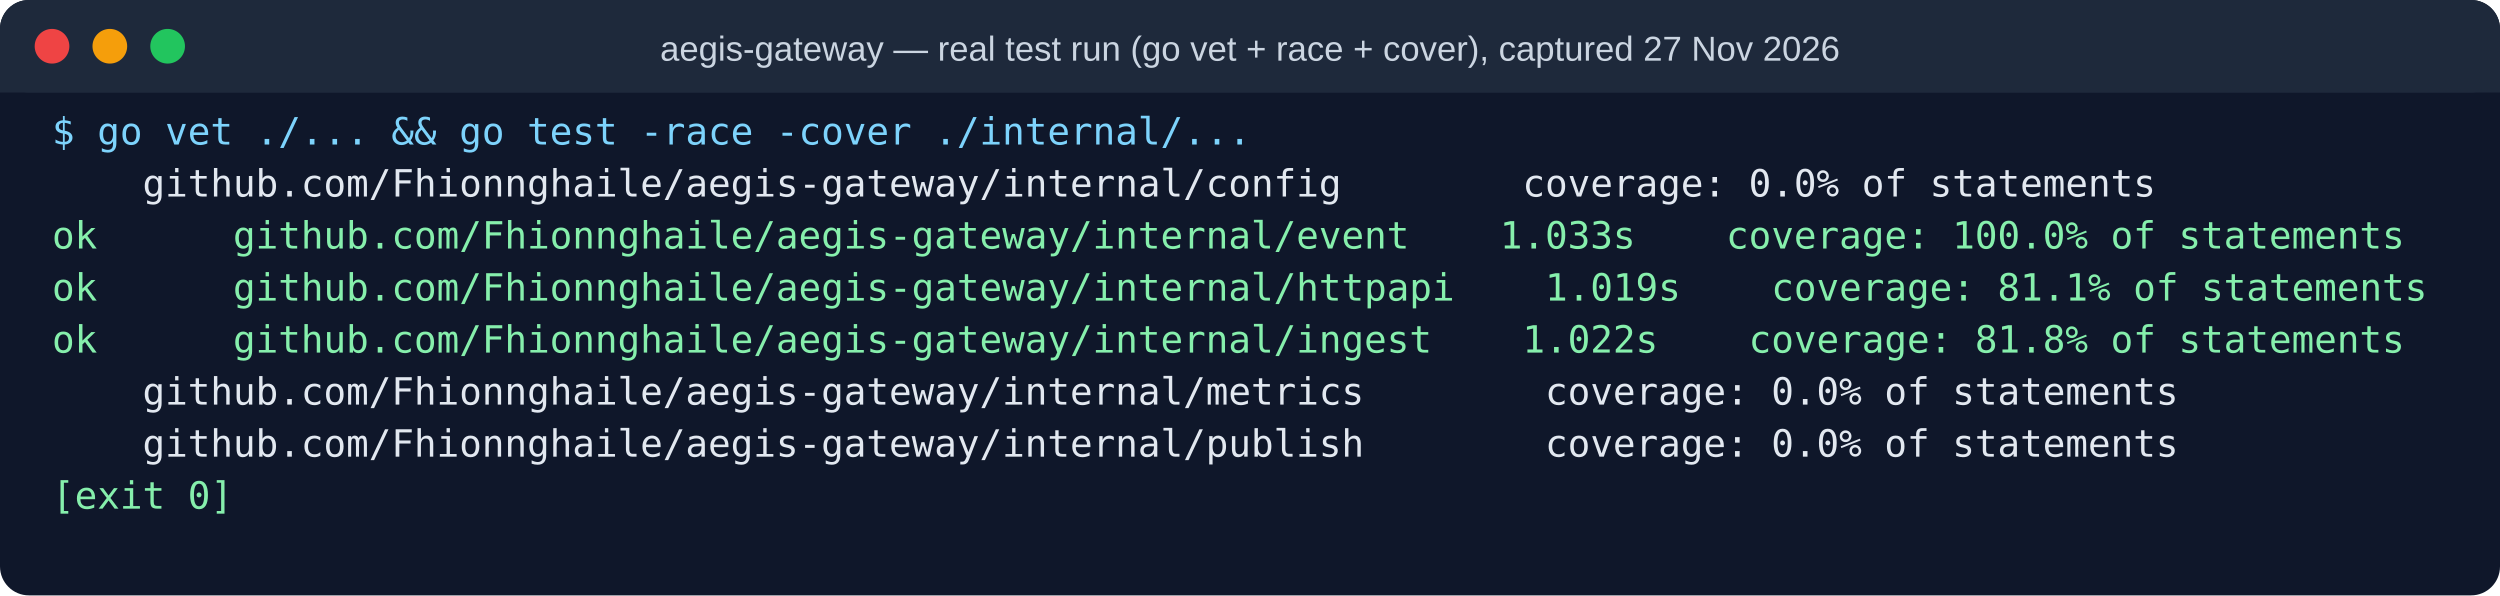
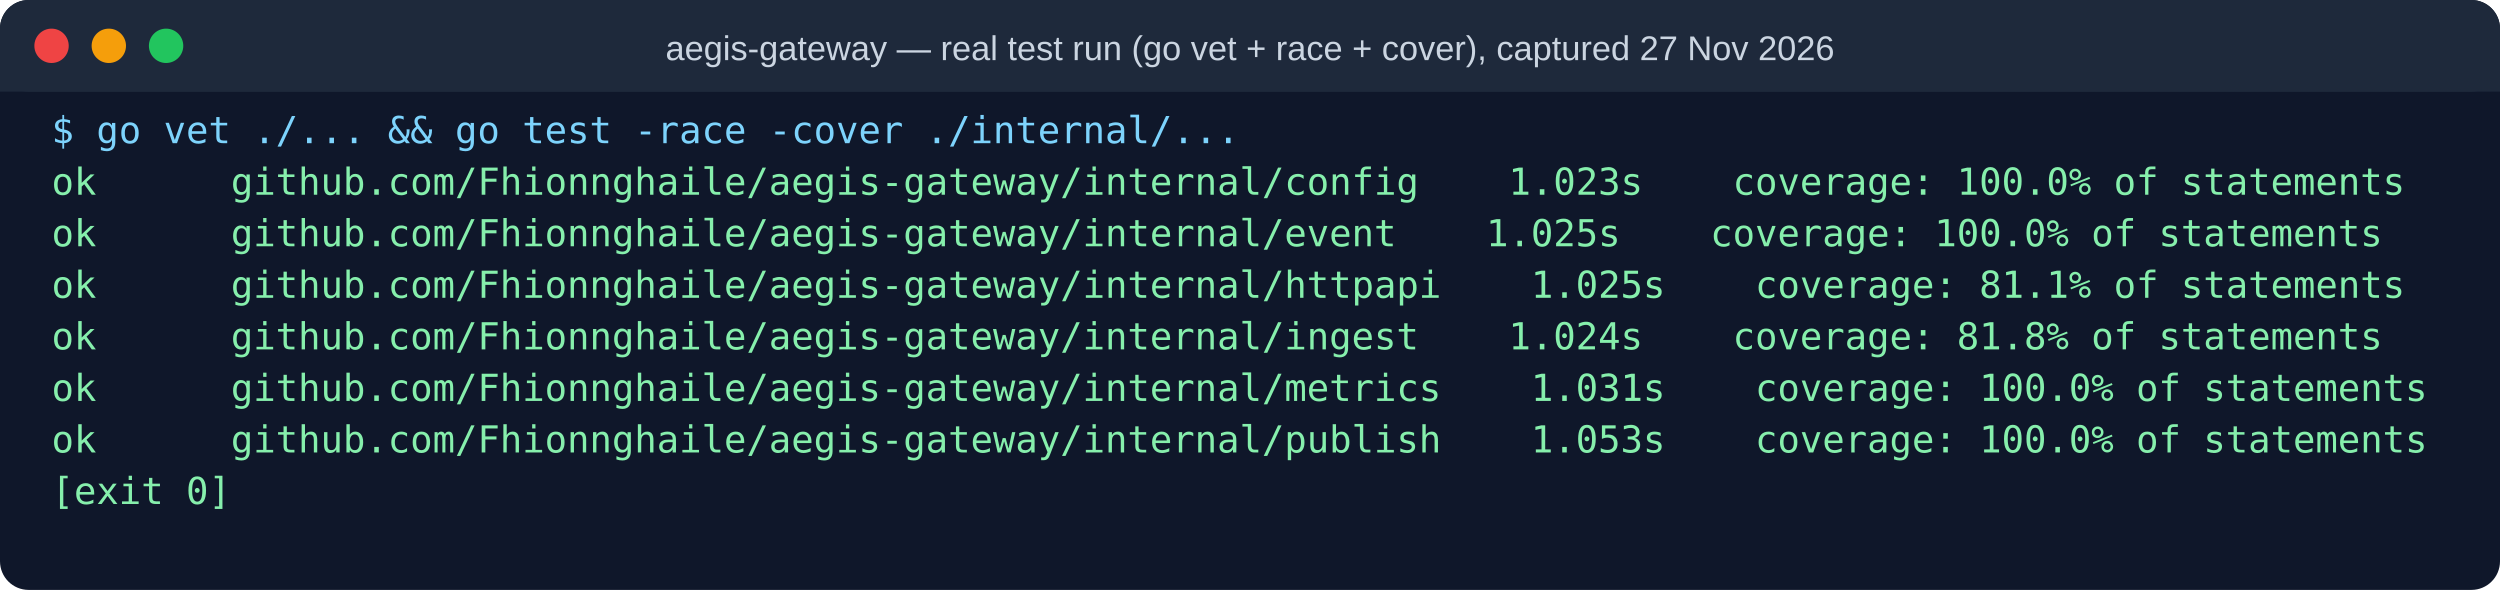
- <svg xmlns="http://www.w3.org/2000/svg" width="865" height="206" viewBox="0 0 865 206" role="img" aria-label="aegis-gateway — real test run (go vet + race + cover), captured 27 Nov 2026">
-   <rect width="865" height="206" rx="10" fill="#0f172a" />
-   <rect width="865" height="32" rx="10" fill="#1e293b" />
-   <rect y="22" width="865" height="10" fill="#1e293b" />
+ <svg xmlns="http://www.w3.org/2000/svg" width="873" height="206" viewBox="0 0 873 206" role="img" aria-label="aegis-gateway — real test run (go vet + race + cover), captured 27 Nov 2026">
+   <rect width="873" height="206" rx="10" fill="#0f172a" />
+   <rect width="873" height="32" rx="10" fill="#1e293b" />
+   <rect y="22" width="873" height="10" fill="#1e293b" />
  <circle cx="18" cy="16" r="6" fill="#ef4444" />
  <circle cx="38" cy="16" r="6" fill="#f59e0b" />
  <circle cx="58" cy="16" r="6" fill="#22c55e" />
-   <text x="432.5" y="21" text-anchor="middle" font-family="ui-sans-serif,Segoe UI,Arial" font-size="12" fill="#cbd5e1">aegis-gateway — real test run (go vet + race + cover), captured 27 Nov 2026</text>
+   <text x="436.5" y="21" text-anchor="middle" font-family="ui-sans-serif,Segoe UI,Arial" font-size="12" fill="#cbd5e1">aegis-gateway — real test run (go vet + race + cover), captured 27 Nov 2026</text>
  <g font-family="ui-monospace,Consolas,Menlo,monospace" font-size="13">
    <text x="18" y="50" fill="#7dd3fc" xml:space="preserve">$ go vet ./... &amp;&amp; go test -race -cover ./internal/...</text>
-     <text x="18" y="68" fill="#e2e8f0" xml:space="preserve">    github.com/Fhionnghaile/aegis-gateway/internal/config        coverage: 0.0% of statements</text>
-     <text x="18" y="86" fill="#86efac" xml:space="preserve">ok      github.com/Fhionnghaile/aegis-gateway/internal/event    1.033s    coverage: 100.0% of statements</text>
-     <text x="18" y="104" fill="#86efac" xml:space="preserve">ok      github.com/Fhionnghaile/aegis-gateway/internal/httpapi    1.019s    coverage: 81.1% of statements</text>
-     <text x="18" y="122" fill="#86efac" xml:space="preserve">ok      github.com/Fhionnghaile/aegis-gateway/internal/ingest    1.022s    coverage: 81.8% of statements</text>
-     <text x="18" y="140" fill="#e2e8f0" xml:space="preserve">    github.com/Fhionnghaile/aegis-gateway/internal/metrics        coverage: 0.0% of statements</text>
-     <text x="18" y="158" fill="#e2e8f0" xml:space="preserve">    github.com/Fhionnghaile/aegis-gateway/internal/publish        coverage: 0.0% of statements</text>
+     <text x="18" y="68" fill="#86efac" xml:space="preserve">ok      github.com/Fhionnghaile/aegis-gateway/internal/config    1.023s    coverage: 100.0% of statements</text>
+     <text x="18" y="86" fill="#86efac" xml:space="preserve">ok      github.com/Fhionnghaile/aegis-gateway/internal/event    1.025s    coverage: 100.0% of statements</text>
+     <text x="18" y="104" fill="#86efac" xml:space="preserve">ok      github.com/Fhionnghaile/aegis-gateway/internal/httpapi    1.025s    coverage: 81.1% of statements</text>
+     <text x="18" y="122" fill="#86efac" xml:space="preserve">ok      github.com/Fhionnghaile/aegis-gateway/internal/ingest    1.024s    coverage: 81.8% of statements</text>
+     <text x="18" y="140" fill="#86efac" xml:space="preserve">ok      github.com/Fhionnghaile/aegis-gateway/internal/metrics    1.031s    coverage: 100.0% of statements</text>
+     <text x="18" y="158" fill="#86efac" xml:space="preserve">ok      github.com/Fhionnghaile/aegis-gateway/internal/publish    1.053s    coverage: 100.0% of statements</text>
    <text x="18" y="176" fill="#86efac" xml:space="preserve">[exit 0]</text>
  </g>
</svg>
